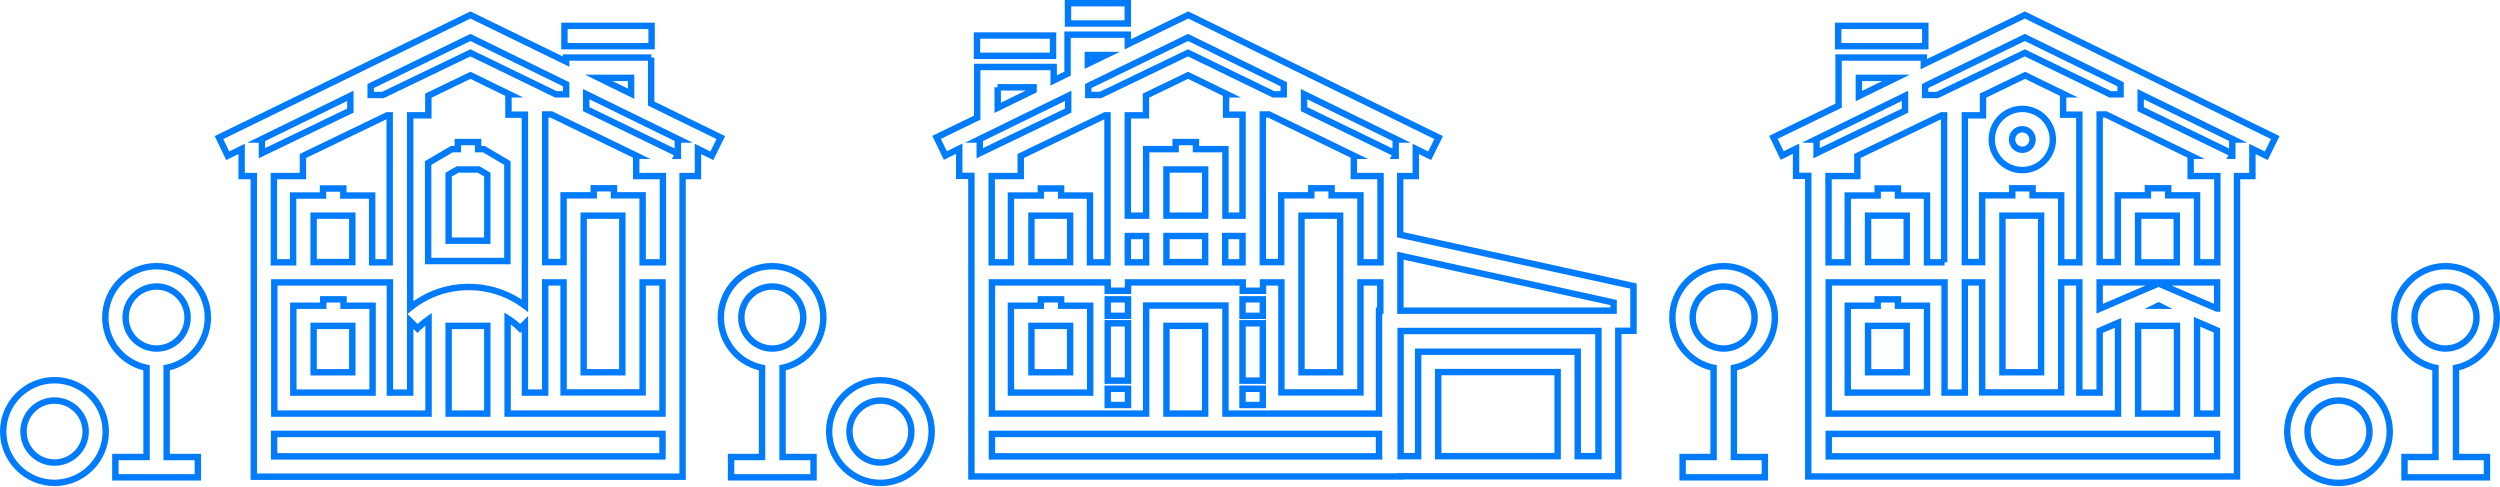
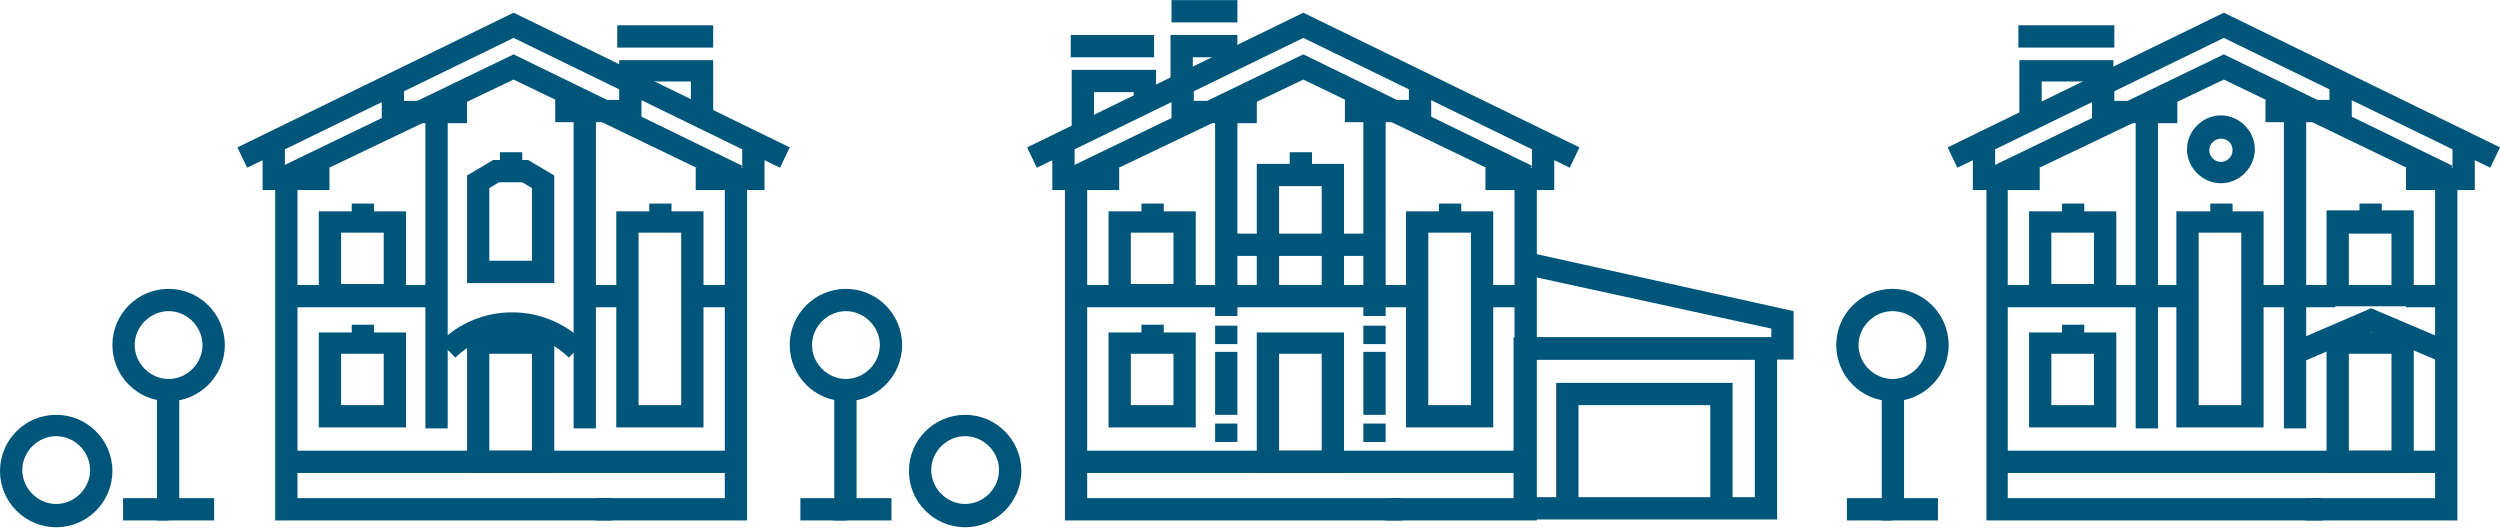
- <svg xmlns="http://www.w3.org/2000/svg" width="288" height="56" viewBox="0 0 288 56" fill="none">
-   <path fill-rule="evenodd" clip-rule="evenodd" d="M122.662 0H130.292V3.081H122.662V0ZM123.4 0.739V2.342H129.553V0.739H123.4ZM233.265 1.314L262.604 15.68L261.243 18.438L259.845 17.749V20.655H258.073V55.261H207.94V20.63H206.537V17.724L205.136 18.415L203.805 15.652L211.435 11.944V6.261H221.993V6.803L233.265 1.314ZM221.254 7H212.173V12.408L204.79 15.995L205.477 17.423L207.275 16.536V19.891H208.678V54.521H257.334V19.916H259.106V16.561L260.908 17.449L261.614 16.018L233.264 2.137L221.254 7.985V7ZM54.194 1.314L64.85 6.508V6.261H75.04V6.63H75.384V11.699L83.534 15.679L82.172 18.438L80.774 17.749V20.655H79.002V55.285H28.869V20.655H27.466V17.749L26.065 18.44L24.734 15.677L54.194 1.314ZM74.646 7H65.589V7.69L54.194 2.137L25.719 16.02L26.406 17.447L28.204 16.561V19.916H29.607V54.546H78.263V19.916H80.035V16.561L81.837 17.449L82.543 16.018L74.646 12.161V7ZM136.888 1.314L166.227 15.68L164.866 18.438L163.467 17.749V20.655H161.671V26.741L188.546 32.657V38.475H186.799V55.236H161.671V55.261H111.538V20.63H110.135V17.724L108.734 18.415L107.403 15.652L112.202 13.325V7.345H121.751V8.674L122.613 8.249V3.623H130.292V4.512L136.888 1.314ZM160.932 54.521V54.496H186.06V37.736H187.808V33.252L160.932 27.336V19.916H162.729V16.561L164.53 17.449L165.236 16.018L136.887 2.136L129.553 5.692V4.363H123.351V8.709L121.013 9.862V8.085H112.941V13.788L108.388 15.996L109.075 17.423L110.873 16.536V19.891H112.276V54.521H160.932ZM64.654 2.613H75.433V5.694H64.654V2.613ZM65.392 3.352V4.954H74.695V3.352H65.392ZM211.385 2.613H222.165V5.694H211.385V2.613ZM212.124 3.352V4.954H221.427V3.352H212.124ZM112.178 3.722H121.678V6.803H112.178V3.722ZM112.916 4.461V6.063H120.939V4.461H112.916ZM54.194 3.902L65.589 9.48V11.239H63.953L54.193 6.499L44.187 11.313H42.331V9.677L54.194 3.902ZM136.863 3.902L148.258 9.48V11.239H146.622L136.862 6.499L126.856 11.313H125V9.677L136.863 3.902ZM233.265 3.902L244.66 9.48V11.239H243.024L233.264 6.499L223.258 11.313H221.402V9.677L233.265 3.902ZM43.07 10.14V10.574H44.019L54.195 5.677L64.123 10.5H64.85V9.942L54.193 4.725L43.07 10.14ZM125.738 10.14V10.574H126.688L136.863 5.677L146.792 10.5H147.519V9.942L136.862 4.725L125.738 10.14ZM222.14 10.14V10.574H223.09L233.265 5.677L243.194 10.5H243.921V9.942L233.264 4.725L222.14 10.14ZM124.951 5.965H129.027L124.951 7.934V5.965ZM125.689 6.704V6.756L125.797 6.704H125.689ZM54.194 8.265L60.301 11.239H58.944V12.841H60.839V35.964L60.247 35.517C56.468 32.661 51.168 32.733 47.486 35.731L46.949 36.168L48.097 37.318C48.437 37.009 48.8 36.731 49.154 36.475L49.739 36.052V48.014H31.232V32.166H45.285V44.859H46.884V12.915H48.976V10.785L54.194 8.265ZM58.205 11.041V13.581H60.1V34.509C56.314 32.019 51.333 32.082 47.623 34.7V13.655H49.715V11.25L54.193 9.087L58.205 11.041ZM136.863 8.265L142.97 11.239H141.613V12.841H143.508V25.215H140.801V17.549H137.404V16.736H135.804V17.549H132.408V25.215H129.553V12.915H131.645V10.785L136.863 8.265ZM140.874 11.041V13.581H142.769V24.475H141.539V16.81H138.143V15.996H135.066V16.81H131.67V24.475H130.292V13.655H132.383V11.25L136.862 9.087L140.874 11.041ZM233.29 8.265L239.396 11.239H238.039V12.841H239.91V30.588H237.079V22.873H233.782V22.06H232.182V22.873H228.712V30.563H225.98V12.915H228.072V10.785L233.29 8.265ZM237.301 11.041V13.581H239.171V29.849H237.818V22.134H234.52V21.32H231.443V22.134H227.973V29.824H226.718V13.655H228.81V11.25L233.289 9.087L237.301 11.041ZM67.393 8.602H73.071V11.389L67.393 8.602ZM70.577 9.342L72.332 10.203V9.342H70.577ZM213.773 8.602H220.021L213.773 11.659V8.602ZM214.511 9.342V10.475L216.827 9.342H214.511ZM114.91 10.056V9.687H119.438V10.632L114.565 13.014V10.056H114.91ZM115.303 10.426V11.831L118.177 10.426H115.303ZM67.164 10.253L79.811 16.44H78.46V18.313H77.42L77.634 17.886L67.164 12.802V10.253ZM77.722 16.241V17.107L67.902 12.339V11.437L77.722 16.241ZM149.857 10.253L162.505 16.44H161.154V18.313H160.114L160.327 17.886L149.857 12.802V10.253ZM160.416 16.241V17.107L150.596 12.339V11.437L160.416 16.241ZM246.235 10.253L258.882 16.44H257.531V18.313H256.491L256.704 17.886L246.235 12.802V10.253ZM256.793 16.241V17.107L246.973 12.339V11.437L256.793 16.241ZM40.731 10.45V12.976L29.804 18.236V16.44H28.477L40.731 10.45ZM30.543 16.253V17.06L39.993 12.511V11.634L30.543 16.253ZM123.425 10.45V12.976L112.498 18.236V16.44H111.17L123.425 10.45ZM113.236 16.253V17.06L122.687 12.511V11.634L113.236 16.253ZM219.827 10.45V12.976L208.9 18.236V16.44H207.572L219.827 10.45ZM209.638 16.253V17.06L219.089 12.511V11.634L209.638 16.253ZM229.081 16.07C229.081 13.919 230.821 12.176 232.969 12.176C235.118 12.176 236.858 13.919 236.858 16.07C236.858 18.222 235.118 19.965 232.969 19.965C230.821 19.965 229.081 18.222 229.081 16.07ZM232.969 12.915C231.229 12.915 229.819 14.327 229.819 16.07C229.819 17.813 231.229 19.225 232.969 19.225C234.71 19.225 236.12 17.813 236.12 16.07C236.12 14.327 234.71 12.915 232.969 12.915ZM62.438 12.817H63.606L74.924 18.313H73.661V19.916H76.738V30.588H73.661V22.873H70.363V22.06H68.764V22.873H65.293V30.563H62.438V12.817ZM72.923 18.163L63.437 13.556H63.177V29.824H64.555V22.134H68.025V21.32H71.102V22.134H74.4V29.849H75.999V20.655H72.923V18.163ZM145.107 12.817H146.275L157.593 18.313H156.33V19.916H159.407V30.588H156.355V22.873H153.032V22.06H151.433V22.873H147.962V30.563H145.107V12.817ZM155.592 18.163L146.106 13.556H145.846V29.824H147.224V22.134H150.694V21.32H153.771V22.134H157.093V29.849H158.668V20.655H155.592V18.163ZM241.509 12.817H242.677L253.995 18.313H252.732V19.916H255.809V30.588H252.732V22.873H249.41V22.06H247.81V22.873H244.34V30.563H241.509V12.817ZM251.994 18.163V20.655H255.07V29.849H253.47V22.134H250.148V21.32H247.072V22.134H243.601V29.824H242.248V13.556H242.508L251.994 18.163ZM44.536 12.915H45.26V30.588H42.504V22.898H39.181V22.084H37.581V22.898H34.136V30.588H31.182V19.916H34.529V17.736L44.536 12.915ZM44.522 13.743V29.849H43.242V22.159H39.919V21.345H36.843V22.159H33.397V29.849H31.921V20.655H35.268V18.201L44.522 13.743ZM127.229 12.915H127.953V30.588H125.197V22.898H121.875V22.084H120.275V22.898H116.829V30.588H113.876V19.916H117.223V17.736L127.229 12.915ZM127.215 13.743V29.849H125.935V22.159H122.613V21.345H119.536V22.159H116.091V29.849H114.614V20.655H117.961V18.201L127.215 13.743ZM223.607 12.915H224.331V30.218H224.011V30.588H221.624V22.898H218.276V22.084H216.677V22.898H213.231V30.588H210.278V19.916H213.6V17.736L223.607 12.915ZM223.593 29.849V13.743L214.339 18.201V20.655H211.016V29.849H212.493V22.159H215.938V21.345H219.015V22.159H222.362V29.849H223.593ZM232.969 15.257C232.528 15.257 232.157 15.614 232.157 16.07C232.157 16.512 232.514 16.884 232.969 16.884C233.43 16.884 233.782 16.532 233.782 16.07C233.782 15.634 233.405 15.257 232.969 15.257ZM231.419 16.07C231.419 15.196 232.131 14.518 232.969 14.518C233.813 14.518 234.52 15.225 234.52 16.07C234.52 16.94 233.838 17.623 232.969 17.623C232.096 17.623 231.419 16.91 231.419 16.07ZM52.373 15.996H55.449V16.81H55.845L58.821 18.571V30.44H48.952V18.57L51.953 16.81H52.373V15.996ZM53.111 16.736V17.549H52.153L49.69 18.994V29.701H58.082V18.993L55.643 17.549H54.711V16.736H53.111ZM52.619 19.151H55.229L56.507 19.901V28.099H51.314V19.898L52.619 19.151ZM52.815 19.891L52.053 20.327V27.359H55.769V20.325L55.029 19.891H52.815ZM134.008 19.151H139.201V25.215H134.008V19.151ZM134.746 19.891V24.475H138.462V19.891H134.746ZM35.76 24.475H40.953V30.563H35.76V24.475ZM36.498 25.215V29.824H40.215V25.215H36.498ZM66.869 24.475H72.061V43.257H66.869V24.475ZM67.607 25.215V42.518H71.323V25.215H67.607ZM118.454 24.475H123.647V30.563H118.454V24.475ZM119.192 25.215V29.824H122.908V25.215H119.192ZM149.562 24.475H154.755V43.257H149.562V24.475ZM150.3 25.215V42.518H154.017V25.215H150.3ZM214.831 24.475H220.024V30.563H214.831V24.475ZM215.569 25.215V29.824H219.286V25.215H215.569ZM230.311 24.475H235.504V43.257H230.311V24.475ZM231.05 25.215V42.518H234.766V25.215H231.05ZM245.939 24.475H251.132V30.588H245.939V24.475ZM246.678 25.215V29.849H250.394V25.215H246.678ZM129.553 26.817H132.408V30.588H129.553V26.817ZM130.292 27.556V29.849H131.67V27.556H130.292ZM134.008 26.817H139.201V30.563H134.008V26.817ZM134.746 27.556V29.824H138.462V27.556H134.746ZM140.776 26.817H143.508V30.588H140.776V26.817ZM141.514 27.556V29.849H142.769V27.556H141.514ZM160.957 28.995L186.257 34.555V36.158H160.957V28.995ZM161.695 29.914V35.419H185.519V35.15L161.695 29.914ZM11.764 36.578C11.764 33.12 14.587 30.292 18.04 30.292C21.493 30.292 24.316 33.12 24.316 36.578C24.316 39.512 22.293 41.98 19.566 42.665V52.278H23.159V55.359H12.921V52.278H16.514V42.665C13.787 41.98 11.764 39.512 11.764 36.578ZM18.04 31.032C14.995 31.032 12.502 33.528 12.502 36.578C12.502 39.256 14.417 41.499 16.956 42.007L17.252 42.067V53.018H13.659V54.62H22.421V53.018H18.828V42.067L19.124 42.007C21.663 41.499 23.578 39.256 23.578 36.578C23.578 33.528 21.085 31.032 18.04 31.032ZM82.669 36.578C82.669 33.12 85.492 30.292 88.945 30.292C92.397 30.292 95.221 33.12 95.221 36.578C95.221 39.509 93.201 41.976 90.52 42.664V52.278H94.088V55.359H83.85V52.278H87.419V42.665C84.692 41.98 82.669 39.512 82.669 36.578ZM88.945 31.032C85.9 31.032 83.407 33.528 83.407 36.578C83.407 39.256 85.322 41.499 87.861 42.007L88.157 42.067V53.018H84.589V54.62H93.35V53.018H89.782V42.068L90.077 42.007C92.566 41.5 94.482 39.258 94.482 36.578C94.482 33.528 91.99 31.032 88.945 31.032ZM192.287 36.578C192.287 33.12 195.11 30.292 198.563 30.292C202.016 30.292 204.839 33.12 204.839 36.578C204.839 39.51 202.817 41.978 200.113 42.665V52.278H203.682V55.359H193.468V52.278H197.037V42.665C194.31 41.98 192.287 39.512 192.287 36.578ZM198.563 31.032C195.518 31.032 193.025 33.528 193.025 36.578C193.025 39.256 194.94 41.499 197.479 42.007L197.775 42.067V53.018H194.207V54.62H202.944V53.018H199.375V42.067L199.671 42.007C202.185 41.499 204.1 39.257 204.1 36.578C204.1 33.528 201.608 31.032 198.563 31.032ZM275.448 36.578C275.448 33.12 278.272 30.292 281.724 30.292C285.177 30.292 288 33.12 288 36.578C288 39.509 285.98 41.976 283.299 42.664V52.278H286.868V55.359H276.63V52.278H280.198V42.665C277.471 41.98 275.448 39.512 275.448 36.578ZM281.724 31.032C278.679 31.032 276.187 33.528 276.187 36.578C276.187 39.256 278.101 41.499 280.64 42.007L280.937 42.067V53.018H277.368V54.62H286.13V53.018H282.561V42.068L282.856 42.007C285.346 41.5 287.262 39.258 287.262 36.578C287.262 33.528 284.769 31.032 281.724 31.032ZM31.97 32.905V47.275H49.001V37.518C48.773 37.701 48.555 37.892 48.351 38.096L48.09 38.357L47.623 37.889V45.599H44.546V32.905H31.97ZM62.438 32.166H65.293V44.834H73.661V32.166H76.688V48.014H58.107V36.012L58.67 36.362C59.111 36.635 59.532 36.958 59.923 37.317L60.839 36.4V44.859H62.438V32.166ZM60.1 38.185L59.928 38.357L59.667 38.096C59.408 37.837 59.133 37.596 58.845 37.378V47.275H75.95V32.905H74.4V45.574H64.555V32.905H63.177V45.599H60.1V38.185ZM113.901 32.166H127.978V33.127H129.578V32.166H143.532V33.127H145.132V32.166H147.987V44.834H156.355V32.166H159.382V36.158H159.234V48.014H140.801V35.567H132.408V48.014H113.901V32.166ZM158.644 35.419V32.905H157.093V45.574H147.249V32.905H145.87V33.866H142.794V32.905H130.316V33.866H127.24V32.905H114.639V47.275H131.67V34.828H141.539V47.275H158.496V35.419H158.644ZM210.302 32.166H224.38V44.859H225.98V32.166H228.712V44.834H237.079V32.166H239.91V44.859H241.509V37.862L244.364 36.632V48.014H210.302V32.166ZM211.041 32.905V47.275H243.626V37.755L242.248 38.349V45.599H239.171V32.905H237.818V45.574H227.973V32.905H226.718V45.599H223.642V32.905H211.041ZM241.509 32.166H255.784V35.912H255.314L248.671 33.061L241.509 36.127V32.166ZM250.183 32.905H255.046V34.992L250.183 32.905ZM247.157 32.905H242.248V35.007L247.157 32.905ZM18.04 33.373C16.275 33.373 14.841 34.81 14.841 36.578C14.841 38.345 16.275 39.782 18.04 39.782C19.805 39.782 21.239 38.345 21.239 36.578C21.239 34.81 19.805 33.373 18.04 33.373ZM14.102 36.578C14.102 34.401 15.867 32.634 18.04 32.634C20.213 32.634 21.978 34.401 21.978 36.578C21.978 38.754 20.213 40.521 18.04 40.521C15.867 40.521 14.102 38.754 14.102 36.578ZM88.969 33.373C87.204 33.373 85.77 34.81 85.77 36.578C85.77 38.345 87.204 39.782 88.969 39.782C90.734 39.782 92.169 38.345 92.169 36.578C92.169 34.81 90.734 33.373 88.969 33.373ZM85.032 36.578C85.032 34.401 86.797 32.634 88.969 32.634C91.142 32.634 92.907 34.401 92.907 36.578C92.907 38.754 91.142 40.521 88.969 40.521C86.797 40.521 85.032 38.754 85.032 36.578ZM198.563 33.373C196.798 33.373 195.364 34.81 195.364 36.578C195.364 38.345 196.798 39.782 198.563 39.782C200.328 39.782 201.762 38.345 201.762 36.578C201.762 34.81 200.328 33.373 198.563 33.373ZM194.625 36.578C194.625 34.401 196.39 32.634 198.563 32.634C200.736 32.634 202.501 34.401 202.501 36.578C202.501 38.754 200.736 40.521 198.563 40.521C196.39 40.521 194.625 38.754 194.625 36.578ZM281.724 33.373C279.959 33.373 278.525 34.81 278.525 36.578C278.525 38.345 279.959 39.782 281.724 39.782C283.489 39.782 284.924 38.345 284.924 36.578C284.924 34.81 283.489 33.373 281.724 33.373ZM277.786 36.578C277.786 34.401 279.551 32.634 281.724 32.634C283.897 32.634 285.662 34.401 285.662 36.578C285.662 38.754 283.897 40.521 281.724 40.521C279.551 40.521 277.786 38.754 277.786 36.578ZM36.867 34.113H39.944V34.852H43.291V45.599H33.422V34.852H36.867V34.113ZM37.606 34.852V35.592H34.16V44.859H42.553V35.592H39.206V34.852H37.606ZM119.536 34.113H122.613V34.852H125.96V45.599H116.091V34.852H119.536V34.113ZM120.275 34.852V35.592H116.829V44.859H125.222V35.592H121.875V34.852H120.275ZM127.24 34.113H130.316V36.75H127.24V34.113ZM127.978 34.852V36.011H129.578V34.852H127.978ZM142.769 34.113H145.846V36.75H142.769V34.113ZM143.508 34.852V36.011H145.107V34.852H143.508ZM215.938 34.113H219.015V34.852H222.362V45.599H212.493V34.852H215.938V34.113ZM216.677 34.852V35.592H213.231V44.859H221.624V35.592H218.276V34.852H216.677ZM248.671 34.784L250.285 35.592H247.059L248.671 34.784ZM252.732 36.509L255.759 37.813V48.014H252.732V36.509ZM253.47 37.632V47.275H255.021V38.3L253.47 37.632ZM127.24 36.873H130.316V44.218H127.24V36.873ZM127.978 37.613V43.479H129.578V37.613H127.978ZM142.769 36.873H145.846V44.218H142.769V36.873ZM143.508 37.613V43.479H145.107V37.613H143.508ZM35.76 37.169H40.953V43.257H35.76V37.169ZM36.498 37.908V42.518H40.215V37.908H36.498ZM51.314 37.169H56.507V48.014H51.314V37.169ZM52.053 37.908V47.275H55.769V37.908H52.053ZM118.454 37.169H123.647V43.257H118.454V37.169ZM119.192 37.908V42.518H122.908V37.908H119.192ZM134.008 37.169H139.201V48.014H134.008V37.169ZM134.746 37.908V47.275H138.462V37.908H134.746ZM214.831 37.169H220.024V43.257H214.831V37.169ZM215.569 37.908V42.518H219.286V37.908H215.569ZM245.939 37.169H251.157V48.014H245.939V37.169ZM246.678 37.908V47.275H250.419V37.908H246.678ZM160.982 37.761H184.51V52.919H181.384V40.891H163.738V52.919H160.982V37.761ZM161.72 38.5V52.18H163V40.151H182.123V52.18H183.772V38.5H161.72ZM165.313 42.493H179.809V52.919H165.313V42.493ZM166.052 43.232V52.18H179.071V43.232H166.052ZM0 49.715C0 46.257 2.823 43.43 6.276 43.43C9.754 43.43 12.552 46.258 12.552 49.715C12.552 53.172 9.728 56 6.276 56C2.823 56 0 53.172 0 49.715ZM6.276 44.169C3.231 44.169 0.738 46.666 0.738 49.715C0.738 52.764 3.231 55.261 6.276 55.261C9.321 55.261 11.813 52.764 11.813 49.715C11.813 46.664 9.344 44.169 6.276 44.169ZM95.147 49.715C95.147 46.257 97.97 43.43 101.423 43.43C104.901 43.43 107.698 46.258 107.698 49.715C107.698 53.172 104.875 56 101.423 56C97.97 56 95.147 53.172 95.147 49.715ZM101.423 44.169C98.378 44.169 95.885 46.666 95.885 49.715C95.885 52.764 98.378 55.261 101.423 55.261C104.467 55.261 106.96 52.764 106.96 49.715C106.96 46.664 104.491 44.169 101.423 44.169ZM263.118 49.715C263.118 46.257 265.941 43.43 269.394 43.43C272.846 43.43 275.67 46.257 275.67 49.715C275.67 53.172 272.846 56 269.394 56C265.941 56 263.118 53.172 263.118 49.715ZM269.394 44.169C266.349 44.169 263.856 46.666 263.856 49.715C263.856 52.764 266.349 55.261 269.394 55.261C272.439 55.261 274.931 52.764 274.931 49.715C274.931 46.666 272.439 44.169 269.394 44.169ZM127.24 44.416H130.316V47.028H127.24V44.416ZM127.978 45.155V46.289H129.578V45.155H127.978ZM142.769 44.416H145.846V47.028H142.769V44.416ZM143.508 45.155V46.289H145.107V45.155H143.508ZM6.276 46.511C4.511 46.511 3.076 47.947 3.076 49.715C3.076 51.482 4.511 52.919 6.276 52.919C8.044 52.919 9.5 51.479 9.5 49.715C9.5 47.95 8.044 46.511 6.276 46.511ZM2.338 49.715C2.338 47.539 4.103 45.771 6.276 45.771C8.445 45.771 10.238 47.535 10.238 49.715C10.238 51.894 8.445 53.658 6.276 53.658C4.103 53.658 2.338 51.891 2.338 49.715ZM101.423 46.511C99.658 46.511 98.223 47.947 98.223 49.715C98.223 51.482 99.658 52.919 101.423 52.919C103.192 52.919 104.644 51.479 104.622 49.719L104.622 49.717V49.715C104.622 47.947 103.188 46.511 101.423 46.511ZM97.485 49.715C97.485 47.539 99.25 45.771 101.423 45.771C103.595 45.771 105.359 47.538 105.36 49.713V49.715H104.991L105.36 49.71L105.36 49.713C105.386 51.895 103.59 53.658 101.423 53.658C99.25 53.658 97.485 51.891 97.485 49.715ZM269.394 46.511C267.629 46.511 266.194 47.947 266.194 49.715C266.194 51.482 267.629 52.919 269.394 52.919C271.163 52.919 272.615 51.479 272.593 49.719L272.593 49.717V49.715C272.593 47.947 271.159 46.511 269.394 46.511ZM265.456 49.715C265.456 47.539 267.221 45.771 269.394 45.771C271.566 45.771 273.331 47.538 273.332 49.713V49.715H272.963L273.332 49.71L273.332 49.713C273.358 51.895 271.562 53.658 269.394 53.658C267.221 53.658 265.456 51.891 265.456 49.715ZM31.207 49.616H76.688V52.944H31.207V49.616ZM31.945 50.356V52.204H75.95V50.356H31.945ZM113.901 49.616H159.234V52.944H113.901V49.616ZM114.639 50.356V52.204H158.496V50.356H114.639ZM210.302 49.616H255.784V52.944H210.302V49.616ZM211.041 50.356V52.204H255.046V50.356H211.041Z" fill="#007BFB" />
+ <svg xmlns="http://www.w3.org/2000/svg" width="600" height="127" viewBox="0 0 600 127" fill="none">
+   <path d="M231.63 104.675C227.212 104.675 223.491 108.396 223.491 112.814C223.491 117.233 227.212 120.954 231.63 120.954C236.049 120.954 239.77 117.233 239.77 112.814C239.77 108.396 236.049 104.675 231.63 104.675ZM231.63 126.535C224.189 126.535 218.142 120.489 218.142 113.047C218.142 105.605 224.189 99.559 231.63 99.559C239.072 99.559 245.119 105.605 245.119 113.047C245.119 120.489 239.072 126.535 231.63 126.535Z" fill="#00557B" />
+   <path d="M13.488 104.675C9.07 104.675 5.349 108.396 5.349 112.814C5.349 117.233 9.07 120.954 13.488 120.954C17.907 120.954 21.628 117.233 21.628 112.814C21.628 108.396 17.907 104.675 13.488 104.675ZM13.488 126.535C6.046 126.535 0 120.489 0 113.047C0 105.605 6.046 99.559 13.488 99.559C20.93 99.559 26.977 105.605 26.977 113.047C26.977 120.489 20.93 126.535 13.488 126.535Z" fill="#00557B" />
+   <path d="M40.465 74.675C36.046 74.675 32.325 78.396 32.325 82.814C32.325 87.233 36.046 90.954 40.465 90.954C44.883 90.954 48.604 87.233 48.604 82.814C48.604 78.396 44.883 74.675 40.465 74.675ZM40.465 96.303C33.023 96.303 26.976 90.256 26.976 82.814C26.976 75.373 33.023 69.326 40.465 69.326C47.907 69.326 53.953 75.373 53.953 82.814C53.953 90.256 47.907 96.303 40.465 96.303Z" fill="#00557B" />
+   <path d="M51.391 124.907H37.67V93.744H43.019V119.558H51.391V124.907Z" fill="#00557B" />
+   <path d="M40.462 119.559H29.532V124.907H40.462V119.559Z" fill="#00557B" />
+   <path d="M203.021 74.675C198.602 74.675 194.882 78.396 194.882 82.814C194.882 87.233 198.602 90.954 203.021 90.954C207.44 90.954 211.161 87.233 211.161 82.814C211.161 78.396 207.44 74.675 203.021 74.675ZM203.021 96.303C195.579 96.303 189.533 90.256 189.533 82.814C189.533 75.373 195.579 69.326 203.021 69.326C210.463 69.326 216.509 75.373 216.509 82.814C216.509 90.256 210.463 96.303 203.021 96.303Z" fill="#00557B" />
+   <path d="M213.952 124.907H200.231V93.744H205.58V119.558H213.952V124.907Z" fill="#00557B" />
+   <path d="M203.023 119.559H192.092V124.907H203.023V119.559Z" fill="#00557B" />
+   <path d="M454.189 74.675C449.77 74.675 446.049 78.396 446.049 82.814C446.049 87.233 449.77 90.954 454.189 90.954C458.607 90.954 462.328 87.233 462.328 82.814C462.328 78.396 458.84 74.675 454.189 74.675ZM454.189 96.303C446.747 96.303 440.7 90.256 440.7 82.814C440.7 75.373 446.747 69.326 454.189 69.326C461.63 69.326 467.677 75.373 467.677 82.814C467.677 90.256 461.63 96.303 454.189 96.303Z" fill="#00557B" />
+   <path d="M465.112 124.907H451.623V93.744H456.972V119.558H465.112V124.907Z" fill="#00557B" />
+   <path d="M454.186 119.559H443.256V124.907H454.186V119.559Z" fill="#00557B" />
+   <path d="M176.742 108.162H68.137V113.511H176.742V108.162Z" fill="#00557B" />
+   <path d="M143.023 26.535H137.674V102.814H143.023V26.535Z" fill="#00557B" />
+   <path d="M103.254 68.397H68.835V73.745H103.254V68.397Z" fill="#00557B" />
+   <path d="M149.997 68.397H140.927V73.745H149.997V68.397Z" fill="#00557B" />
+   <path d="M176.741 68.397H166.973V73.745H176.741V68.397Z" fill="#00557B" />
+   <path d="M117.438 62.581H127.671V45.139L125.345 43.743H119.764L117.438 45.139V62.581ZM133.02 67.929H112.09V42.115L118.369 38.395H126.741L133.02 42.115V67.929Z" fill="#00557B" />
+   <path d="M117.438 108.163H127.671V84.907H117.438V108.163ZM133.02 113.512H112.09V79.791H133.02V113.512Z" fill="#00557B" />
+   <path d="M107.446 26.535H102.097V102.814H107.446V26.535Z" fill="#00557B" />
+   <path d="M81.861 68.163H92.094V55.837H81.861V68.163ZM97.443 73.511H76.513V50.721H97.443V73.511Z" fill="#00557B" />
+   <path d="M153.256 97.232H163.488V55.837H153.256V97.232ZM168.837 102.581H147.907V50.721H168.837V102.581Z" fill="#00557B" />
+   <path d="M81.862 97.233H92.094V84.907H81.862V97.233ZM97.443 102.582H76.513V79.791H97.443V102.582Z" fill="#00557B" />
+   <path d="M146.977 124.908H66.047V41.652H71.396V119.559H146.977V124.908Z" fill="#00557B" />
+   <path d="M179.3 124.908H143.021V119.559H173.951V41.652H179.3V124.908Z" fill="#00557B" />
+   <path d="M125.345 36.535H119.996V41.186H125.345V36.535Z" fill="#00557B" />
+   <path d="M89.764 48.861H84.415V53.513H89.764V48.861Z" fill="#00557B" />
+   <path d="M89.764 77.93H84.415V82.581H89.764V77.93Z" fill="#00557B" />
+   <path d="M161.162 48.861H155.813V53.513H161.162V48.861Z" fill="#00557B" />
+   <path d="M136.508 85.837C129.066 78.395 116.741 78.395 109.299 85.837L105.578 82.116C115.113 72.581 130.694 72.581 140.229 82.116L136.508 85.837Z" fill="#00557B" />
+   <path d="M171.159 6.07H148.136V11.419H171.159V6.07Z" fill="#00557B" />
+   <path d="M183.485 45.605H166.973V40.257H178.136V35.838H183.485V45.605Z" fill="#00557B" />
+   <path d="M79.069 45.605H63.023V35.838H68.371V40.257H79.069V45.605Z" fill="#00557B" />
+   <path d="M112.093 29.558H91.627V20.023H96.976V24.209H112.093V29.558Z" fill="#00557B" />
+   <path d="M171.163 28.162H165.814V19.558H153.954V19.79H148.605V14.441H171.163V28.162Z" fill="#00557B" />
+   <path d="M153.951 29.326H133.253V23.977H148.602V19.791H153.951V29.326Z" fill="#00557B" />
+   <path d="M59.303 40.256L56.977 35.372L123.257 3.047L189.536 35.372L187.21 40.256L123.257 9.093L59.303 40.256Z" fill="#00557B" />
+   <path d="M70.234 44.442L67.908 39.791L123.257 13.047L178.141 39.791L175.815 44.442L123.257 19.093L70.234 44.442Z" fill="#00557B" />
+   <path d="M563.719 108.163H573.952V84.907H563.719V108.163ZM579.3 113.512H558.37V79.791H579.3V113.512Z" fill="#00557B" />
+   <path d="M585.58 86.767L569.068 79.79L552.789 86.767L550.696 81.883L569.068 73.977L587.673 81.883L585.58 86.767Z" fill="#00557B" />
+   <path d="M587.205 108.162H478.6V113.511H587.205V108.162Z" fill="#00557B" />
+   <path d="M553.486 26.535H548.137V102.814H553.486V26.535Z" fill="#00557B" />
+   <path d="M513.721 68.397H479.302V73.745H513.721V68.397Z" fill="#00557B" />
+   <path d="M560.468 68.397H551.398V73.745H560.468V68.397Z" fill="#00557B" />
+   <path d="M587.203 68.397H577.436V73.745H587.203V68.397Z" fill="#00557B" />
+   <path d="M517.909 26.535H512.56V102.814H517.909V26.535Z" fill="#00557B" />
+   <path d="M492.324 68.163H502.557V55.837H492.324V68.163ZM507.906 73.511H486.976V50.721H507.906V73.511Z" fill="#00557B" />
+   <path d="M563.719 68.395H573.952V56.07H563.719V68.395ZM579.3 73.511H558.37V50.488H579.3V73.511Z" fill="#00557B" />
+   <path d="M492.325 97.233H502.557V84.907H492.325V97.233ZM507.906 102.582H486.976V79.791H507.906V102.582Z" fill="#00557B" />
+   <path d="M557.44 124.908H476.743V41.652H481.859V119.559H557.44V124.908Z" fill="#00557B" />
+   <path d="M589.767 124.908H553.488V119.559H584.419V41.652H589.767V124.908Z" fill="#00557B" />
+   <path d="M500.227 48.861H494.878V53.513H500.227V48.861Z" fill="#00557B" />
+   <path d="M500.227 77.93H494.878V82.581H500.227V77.93Z" fill="#00557B" />
+   <path d="M571.625 48.861H566.276V53.513H571.625V48.861Z" fill="#00557B" />
+   <path d="M524.651 68.397H515.581V73.745H524.651V68.397Z" fill="#00557B" />
+   <path d="M551.398 68.397H541.631V73.745H551.398V68.397Z" fill="#00557B" />
+   <path d="M527.677 97.232H537.909V55.837H527.677V97.232ZM543.258 102.581H522.328V50.721H543.258V102.581Z" fill="#00557B" />
+   <path d="M535.816 48.861H530.467V53.513H535.816V48.861Z" fill="#00557B" />
+   <path d="M507.44 6.07H484.417V11.419H507.44V6.07Z" fill="#00557B" />
+   <path d="M593.948 45.605H577.436V40.257H588.599V35.838H593.948V45.605Z" fill="#00557B" />
+   <path d="M489.532 45.605H473.486V35.838H478.834V40.257H489.532V45.605Z" fill="#00557B" />
+   <path d="M522.56 29.558H502.095V20.023H507.444V24.209H522.56V29.558Z" fill="#00557B" />
+   <path d="M490.002 28.162H484.653V14.441H507.211V19.79H501.862V19.558H490.002V28.162Z" fill="#00557B" />
+   <path d="M564.418 29.326H543.72V23.977H559.069V19.791H564.418V29.326Z" fill="#00557B" />
+   <path d="M469.766 40.256L467.44 35.372L533.72 3.047L599.999 35.372L597.673 40.256L533.72 9.093L469.766 40.256Z" fill="#00557B" />
+   <path d="M480.697 44.442L478.371 39.791L533.72 13.047L588.604 39.791L586.278 44.442L533.72 19.093L480.697 44.442Z" fill="#00557B" />
+   <path d="M533.019 33.279C531.624 33.279 530.228 34.441 530.228 36.069C530.228 37.465 531.391 38.86 533.019 38.86C534.414 38.86 535.81 37.697 535.81 36.069C535.81 34.441 534.647 33.279 533.019 33.279ZM533.019 43.976C528.6 43.976 524.879 40.255 524.879 35.837C524.879 31.418 528.6 27.697 533.019 27.697C537.438 27.697 541.158 31.418 541.158 35.837C541.158 40.255 537.438 43.976 533.019 43.976Z" fill="#00557B" />
+   <path d="M366.275 108.162H257.67V113.511H366.275V108.162Z" fill="#00557B" />
+   <path d="M332.556 26.535H327.207V75.837H332.556V26.535Z" fill="#00557B" />
+   <path d="M296.975 78.162H291.626V82.581H296.975V78.162Z" fill="#00557B" />
+   <path d="M332.556 78.162H327.207V82.581H332.556V78.162Z" fill="#00557B" />
+   <path d="M296.975 101.652H291.626V106.071H296.975V101.652Z" fill="#00557B" />
+   <path d="M332.556 101.652H327.207V106.071H332.556V101.652Z" fill="#00557B" />
+   <path d="M296.975 84.443H291.626V99.56H296.975V84.443Z" fill="#00557B" />
+   <path d="M332.556 84.443H327.207V99.56H332.556V84.443Z" fill="#00557B" />
+   <path d="M330 68.397H258.372V73.745H330V68.397Z" fill="#00557B" />
+   <path d="M339.534 68.397H330.464V73.745H339.534V68.397Z" fill="#00557B" />
+   <path d="M366.278 68.397H356.51V73.745H366.278V68.397Z" fill="#00557B" />
+   <path d="M306.975 68.396H317.208V44.675H306.975V68.396ZM322.557 73.512H301.626V39.326H322.557V73.512Z" fill="#00557B" />
+   <path d="M306.975 108.163H317.208V84.907H306.975V108.163ZM322.557 113.512H301.626V79.791H322.557V113.512Z" fill="#00557B" />
+   <path d="M296.975 26.535H291.626V75.837H296.975V26.535Z" fill="#00557B" />
+   <path d="M271.398 68.163H281.631V55.837H271.398V68.163ZM286.98 73.511H266.05V50.721H286.98V73.511Z" fill="#00557B" />
+   <path d="M342.793 97.232H353.025V55.837H342.793V97.232ZM358.374 102.581H337.444V50.721H358.374V102.581Z" fill="#00557B" />
+   <path d="M271.399 97.233H281.631V84.907H271.399V97.233ZM286.98 102.582H266.05V79.791H286.98V102.582Z" fill="#00557B" />
+   <path d="M336.51 124.908H255.58V41.652H260.929V119.559H336.51V124.908Z" fill="#00557B" />
+   <path d="M368.837 124.908H332.558V119.559H363.489V41.652H368.837V124.908Z" fill="#00557B" />
+   <path d="M314.882 36.535H309.533V41.186H314.882V36.535Z" fill="#00557B" />
+   <path d="M279.297 48.861H273.948V53.513H279.297V48.861Z" fill="#00557B" />
+   <path d="M279.297 77.93H273.948V82.581H279.297V77.93Z" fill="#00557B" />
+   <path d="M350.699 48.861H345.351V53.513H350.699V48.861Z" fill="#00557B" />
+   <path d="M276.98 8.396H256.98V13.745H276.98V8.396Z" fill="#00557B" />
+   <path d="M373.022 45.605H356.51V40.257H367.673V35.838H373.022V45.605Z" fill="#00557B" />
+   <path d="M268.602 45.605H252.555V35.838H257.904V40.257H268.602V45.605Z" fill="#00557B" />
+   <path d="M301.63 29.558H281.165V20.023H286.513V24.209H301.63V29.558Z" fill="#00557B" />
+   <path d="M262.557 30.488H257.208V16.768H277.441V24.209H272.092V22.116H262.557V30.488Z" fill="#00557B" />
+   <path d="M296.979 0.023H281.165V5.372H296.979V0.023Z" fill="#00557B" />
+   <path d="M286.273 20.024H280.924V8.396H296.97V16.071H291.622V13.745H286.273V20.024Z" fill="#00557B" />
+   <path d="M343.484 29.326H322.786V23.977H338.135V19.791H343.484V29.326Z" fill="#00557B" />
+   <path d="M248.836 40.256L246.51 35.372L312.79 3.047L379.069 35.372L376.743 40.256L312.79 9.093L248.836 40.256Z" fill="#00557B" />
+   <path d="M259.767 44.442L257.441 39.791L312.79 13.047L367.674 39.791L365.348 44.442L312.79 19.093L259.767 44.442Z" fill="#00557B" />
+   <path d="M415.816 121.65H410.467V97.232H378.839V121.65H373.49V91.883H415.816V121.65Z" fill="#00557B" />
+   <path d="M430.463 86.302H366.045V80.953H425.115V78.86L365.347 65.837L366.51 60.488L430.463 74.674V86.302Z" fill="#00557B" />
+   <path d="M368.602 119.325H421.16V86.302H368.602V119.325ZM426.509 124.674H363.253V80.953H426.509V124.674Z" fill="#00557B" />
+   <path d="M330.464 56.07H294.185V61.419H330.464V56.07Z" fill="#00557B" />
</svg>
